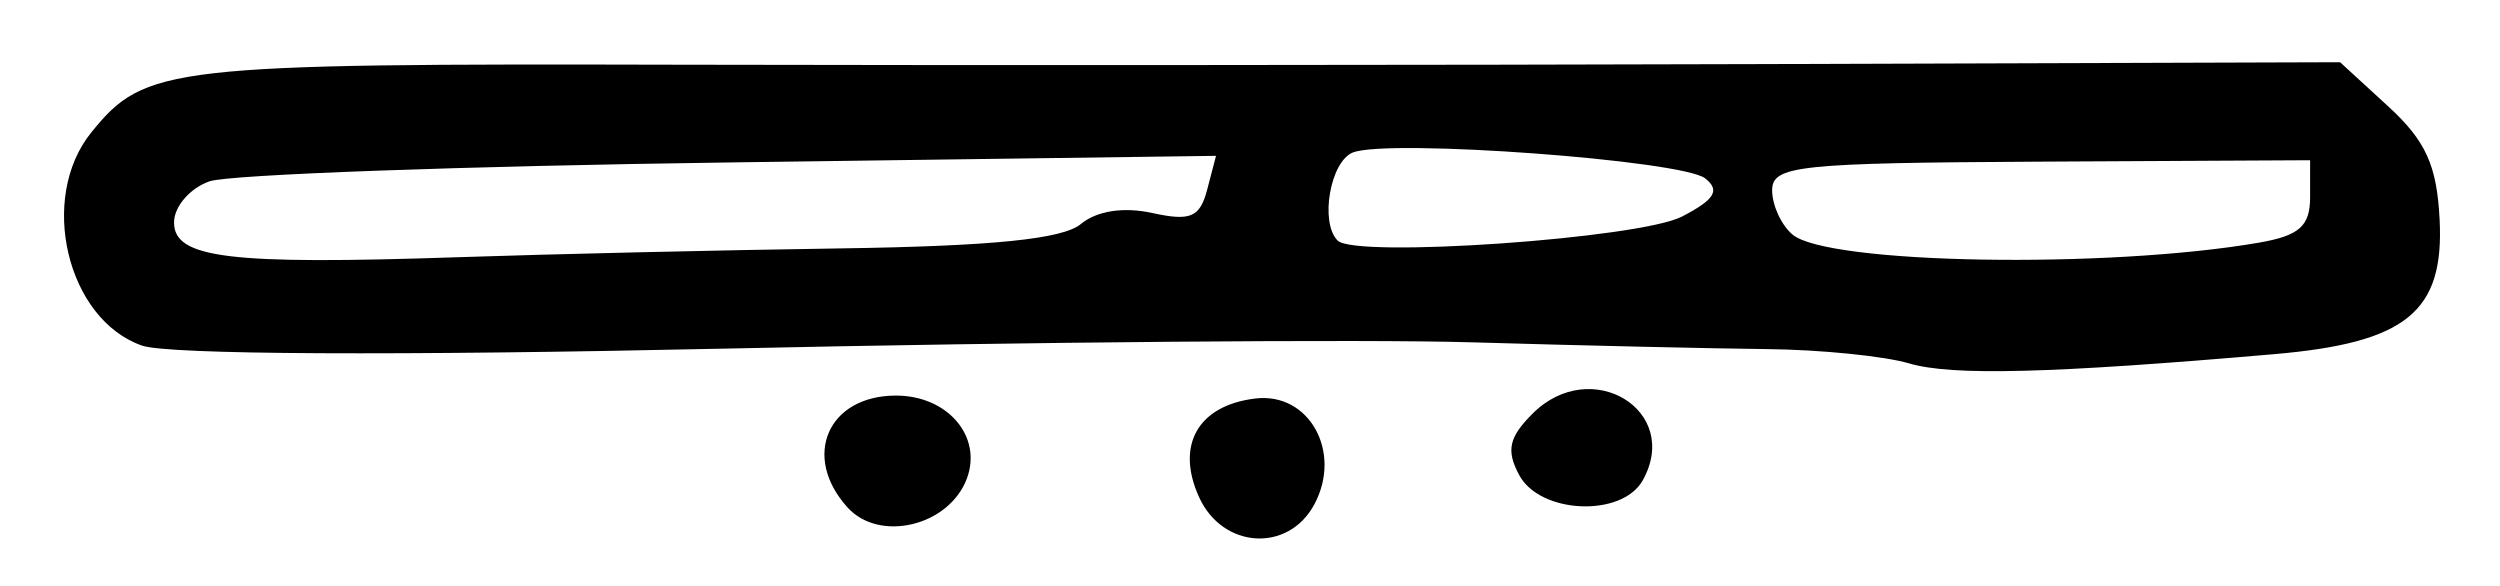
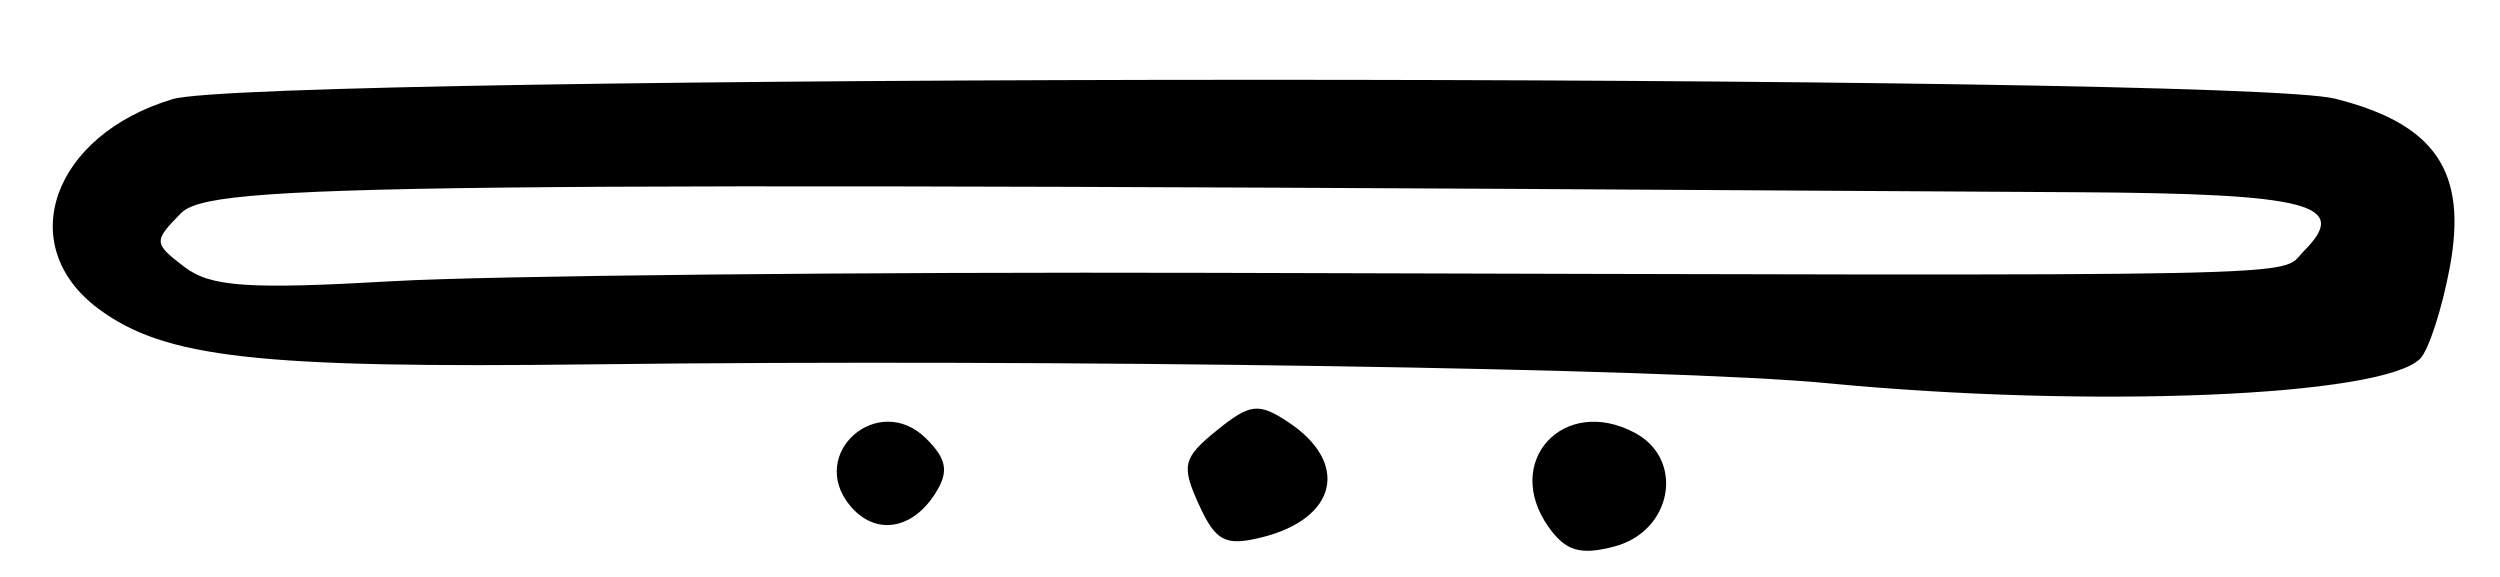
- <svg xmlns="http://www.w3.org/2000/svg" version="1.1" id="svg203" width="210.667" height="49.333" viewBox="0 0 210.667 49.333">
-   <defs id="defs207" />
-   <g id="g209">
-     <path style="fill:#000000;stroke-width:1.333" d="m 71.416,42.758 c -3.885,-4.293 -1.658,-9.424 4.089,-9.424 4.342,0 7.285,3.436 5.975,6.977 -1.483,4.009 -7.358,5.437 -10.064,2.447 z m 29.628,-0.861 c -1.999,-4.388 -0.087,-7.74 4.746,-8.317 4.525,-0.541 7.332,4.499 4.967,8.919 -2.192,4.096 -7.729,3.753 -9.713,-0.602 z m 26.973,-1.866 c -1.112,-2.078 -0.872,-3.175 1.131,-5.178 4.916,-4.916 12.578,-0.271 9.279,5.625 -1.755,3.135 -8.651,2.839 -10.41,-0.447 z m 32.864,-9.407 c -2.082,-0.618 -7.482,-1.161 -12,-1.207 C 144.363,29.37 133.167,29.114 124,28.846 114.833,28.578 86.686,28.813 61.451,29.369 33.399,29.986 14.17,29.89 11.968,29.123 5.635,26.915 3.206,16.699 7.696,11.156 12.226,5.565 14.136,5.346 57.563,5.454 c 22.974,0.057 63.788,0.033 90.7,-0.053 l 48.93,-0.157 4.045,3.711 c 3.175,2.912 4.109,4.966 4.341,9.546 0.395,7.775 -2.805,10.38 -13.931,11.342 -18.881,1.633 -27.182,1.843 -30.767,0.779 z M 70.795,20.932 c 12.85,-0.188 18.754,-0.785 20.279,-2.05 1.348,-1.118 3.6,-1.466 6.032,-0.932 3.217,0.707 4.008,0.367 4.623,-1.983 l 0.741,-2.835 -40.902,0.555 c -22.496,0.305 -42.252,1.021 -43.902,1.59 -1.65,0.569 -3,2.129 -3,3.465 0,3.025 4.602,3.587 24,2.93 7.7,-0.261 22.158,-0.594 32.128,-0.74 z M 190.333,20.451 c 3.432,-0.592 4.333,-1.392 4.333,-3.849 V 13.502 L 172,13.621 c -20.528,0.108 -22.667,0.336 -22.667,2.419 0,1.265 0.778,2.946 1.73,3.736 2.993,2.484 26.452,2.887 39.27,0.675 z m -48.604,-2.198 c 2.775,-1.44 3.243,-2.21 1.959,-3.224 -1.937,-1.529 -26.643,-3.347 -29.674,-2.184 -1.918,0.736 -2.818,5.906 -1.293,7.43 1.494,1.494 25.449,-0.176 29.008,-2.023 z" id="path380" />
+ <svg xmlns="http://www.w3.org/2000/svg" version="1.1" id="svg75" width="208" height="48" viewBox="0 0 208 48">
+   <defs id="defs79" />
+   <g id="g81">
+     <path style="fill:#000000;stroke-width:1.333" d="m 128.81,43.8 c -3.807,-5.435 1.307,-10.948 7.22,-7.784 4.168,2.231 3.098,8.176 -1.701,9.449 -2.854,0.757 -4.082,0.387 -5.519,-1.665 z M 99.748,41.98 c -1.482,-3.252 -1.328,-3.889 1.491,-6.172 2.765,-2.239 3.482,-2.321 5.952,-0.684 5.112,3.388 4.064,8.008 -2.171,9.573 -3.069,0.77 -3.871,0.357 -5.272,-2.718 z m -29.02,0.095 c -3.601,-4.339 2.358,-9.559 6.353,-5.565 1.698,1.698 1.872,2.74 0.754,4.516 -1.947,3.092 -5.033,3.547 -7.106,1.049 z M 152.022,31.881 C 139.094,30.637 87.651,29.852 49.333,30.313 21.386,30.65 13.704,29.786 8.189,25.687 1.108,20.425 4.358,11.246 14.364,8.248 21.441,6.128 185.869,6.092 194.276,8.209 c 8.355,2.104 11.038,6.05 9.546,14.038 -0.648,3.47 -1.759,6.89 -2.469,7.6 -3.151,3.151 -27.354,4.15 -49.332,2.035 z M 101.333,22.702 c 93.878,0.259 88.164,0.373 90.338,-1.801 3.904,-3.904 0.534,-4.787 -18.716,-4.907 C 31.308,15.111 17.499,15.264 15.049,17.748 c -2.288,2.319 -2.277,2.495 0.284,4.453 2.189,1.673 5.292,1.887 17.333,1.195 8.067,-0.464 38.967,-0.777 68.667,-0.695 z" id="path460" />
  </g>
</svg>
